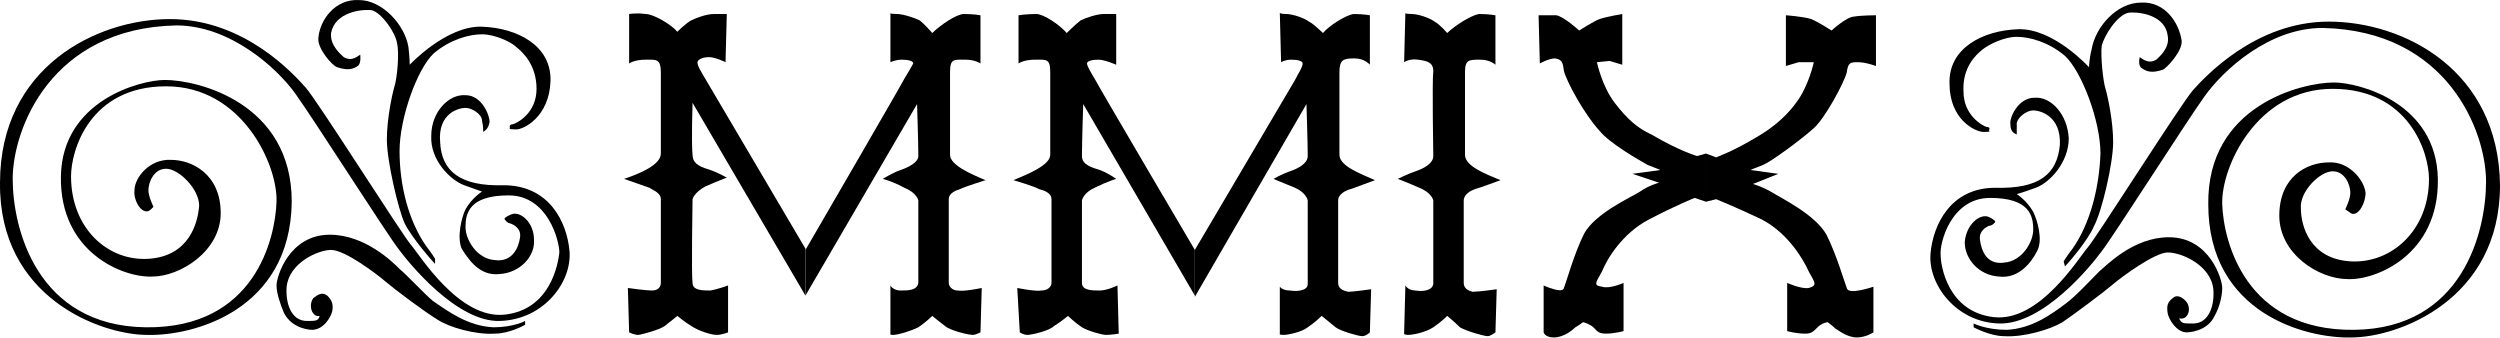
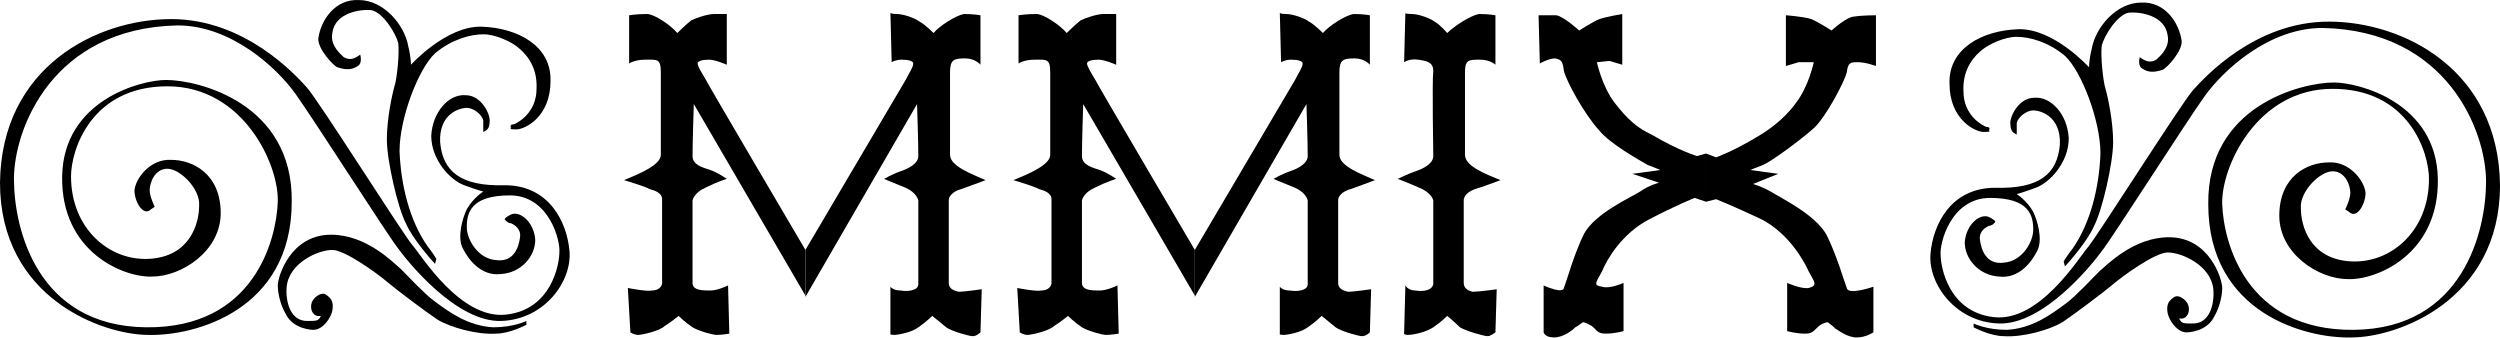
- <svg xmlns="http://www.w3.org/2000/svg" version="1.1" width="274.887" height="37.109" viewBox="0 0 274.887 37.109">
+ <svg xmlns="http://www.w3.org/2000/svg" version="1.1" width="274.886" height="37.109" viewBox="0 0 274.886 37.109">
  <style>path{fill:#000}@media (prefers-color-scheme:dark){path{fill:#e6edf3}}</style>
-   <path d="M131.378 27.481C131.378 27.481,120.778 9.49,120.36 8.653C119.941 7.955,119.523 7.258,119.523 6.979C119.523 6.7,120.081 6.561,120.778 6.561C121.476 6.561,122.731 7.119,122.731 7.119L122.731 1.54C122.731 1.54,122.033 1.54,121.336 1.54C120.639 1.54,119.384 1.958,118.826 2.237C118.268 2.656,117.292 3.632,117.292 3.632C116.594 2.795,114.781 1.54,113.944 1.54C112.829 1.54,111.992 1.679,111.992 1.679L111.992 6.979C111.992 6.979,112.55 6.561,113.805 6.561C115.06 6.561,115.479 6.421,115.479 7.955C115.479 9.49,115.479 14.65,115.479 17.021C115.479 18.136,113.108 19.113,111.434 19.81C111.434 19.81,113.805 20.507,114.223 20.786C114.781 20.926,115.618 21.205,115.618 21.902C115.618 22.599,115.618 30.688,115.618 31.107C115.618 31.525,115.2 31.943,114.502 31.943C113.944 32.083,111.852 31.665,111.852 31.665L112.131 36.546C112.131 36.546,112.55 36.825,112.968 36.825C113.387 36.825,115.339 36.406,115.897 35.848C116.594 35.43,117.431 34.733,117.431 34.733C117.431 34.733,118.128 35.43,118.965 35.988C119.663 36.406,121.197 36.825,121.615 36.825C122.173 36.825,123.01 36.685,123.01 36.685L122.87 31.386C122.87 31.386,121.755 31.943,120.918 31.943C120.081 31.943,118.965 31.943,118.965 31.107C118.965 30.409,118.965 22.041,118.965 22.041C118.965 22.041,119.105 21.205,120.36 20.647C121.755 19.949,122.731 19.67,122.731 19.67C122.731 19.67,121.755 18.973,120.918 18.694C120.081 18.415,118.965 18.136,118.965 17.16C118.965 15.626,119.105 11.442,119.105 11.442L131.378 32.501Z" />
-   <path d="M131.378 27.481C131.378 27.481,141.977 9.49,142.395 8.792C142.814 7.955,143.232 7.398,143.232 6.979C143.232 6.7,142.674 6.561,141.977 6.561C141.28 6.561,140.861 6.84,140.861 6.84L140.722 1.401C140.722 1.401,140.722 1.54,141.419 1.54C142.116 1.54,143.372 1.958,143.93 2.377C144.487 2.656,145.464 3.632,145.464 3.632C146.161 2.795,147.974 1.679,148.811 1.54C149.927 1.54,150.624 1.679,150.624 1.679L150.624 7.119C150.624 7.119,150.066 6.421,148.95 6.421C147.695 6.421,147.277 6.561,147.277 7.955C147.277 9.49,147.277 14.65,147.277 17.021C147.277 18.276,149.648 19.113,151.182 19.81C151.182 19.81,148.95 20.647,148.532 20.786C147.974 20.926,147.137 21.344,147.137 22.041C147.137 22.739,147.137 30.688,147.137 31.107C147.137 31.665,147.556 31.943,148.253 32.083C148.811 32.083,150.763 31.804,150.763 31.804L150.624 36.546C150.624 36.546,150.205 36.964,149.787 36.964C149.369 36.964,147.416 36.406,146.858 35.988C146.161 35.43,145.324 34.733,145.324 34.733C145.324 34.733,144.627 35.43,143.79 35.988C143.093 36.546,141.559 36.825,141.14 36.825C140.582 36.825,140.722 36.685,140.722 36.685L140.722 31.525C140.722 31.525,141.001 31.943,141.838 31.943C142.674 32.083,143.79 31.943,143.79 31.246C143.79 30.409,143.79 22.041,143.79 22.041C143.79 22.041,143.651 21.205,142.395 20.647C141.001 20.089,140.024 19.67,140.024 19.67C140.024 19.67,141.001 19.113,141.838 18.834C142.674 18.555,143.79 17.997,143.79 17.16C143.79 15.626,143.651 11.442,143.651 11.442L131.378 32.641Z" />
-   <path d="M157.597 17.16C157.597 17.997,156.481 18.555,155.645 18.834C154.808 19.113,153.692 19.67,153.692 19.67C153.692 19.67,154.808 20.089,156.063 20.647C157.458 21.205,157.597 22.041,157.597 22.041C157.597 22.041,157.597 30.409,157.597 31.246C157.458 31.943,156.481 32.083,155.645 31.943C154.808 31.943,154.529 31.386,154.529 31.386L154.389 36.685C154.389 36.685,154.389 36.825,154.808 36.825C155.366 36.825,156.76 36.546,157.597 35.988C158.434 35.43,159.131 34.733,159.131 34.733C159.131 34.733,159.968 35.43,160.526 35.988C161.223 36.406,163.176 36.964,163.594 36.964C163.873 36.964,164.431 36.546,164.431 36.546L164.57 31.804C164.57 31.804,162.618 32.083,161.921 32.083C161.363 31.943,160.944 31.665,160.944 31.107C160.944 30.688,160.944 22.739,160.944 22.041C160.944 21.344,161.781 20.926,162.199 20.786C162.757 20.647,164.989 19.81,164.989 19.81C163.315 19.113,161.084 18.276,161.084 17.021C161.084 14.65,161.084 9.49,161.084 7.955C161.084 6.561,161.502 6.561,162.757 6.561C163.873 6.561,164.431 7.119,164.431 7.119L164.431 1.679C164.431 1.679,163.734 1.54,162.618 1.54C161.781 1.679,159.968 2.795,159.131 3.632C159.131 3.632,158.294 2.656,157.737 2.377C157.179 1.958,155.924 1.54,155.226 1.54C154.389 1.54,154.529 1.401,154.529 1.401L154.389 6.84C154.389 6.84,154.947 6.421,155.924 6.561C156.9 6.7,157.597 6.84,157.597 7.816C157.458 8.792,157.597 17.16,157.597 17.16Z" />
-   <path d="M169.173 1.679L169.312 6.979C169.312 6.979,170.288 6.421,170.986 6.421C171.683 6.561,171.823 6.7,171.962 7.816C172.241 8.932,174.193 12.558,175.867 14.371C176.983 15.765,180.19 17.579,181.167 18.136C182.282 18.555,182.561 18.694,182.561 18.694L179.493 19.113L182.422 20.089C182.422 20.089,181.306 20.368,180.33 21.065C179.214 21.762,175.449 23.436,174.193 25.667C173.078 27.899,172.241 30.967,171.962 31.665C171.823 32.362,169.731 31.386,169.731 31.386L169.731 36.546C169.731 36.546,169.87 37.104,170.846 37.104C171.962 37.104,172.938 36.267,173.217 35.988C173.496 35.848,174.054 35.43,174.054 35.43C174.054 35.43,174.333 35.43,175.03 35.848C175.588 36.267,175.588 36.685,176.564 36.685C177.541 36.685,178.517 36.406,178.517 36.406L178.517 31.107C178.517 31.107,176.983 31.804,176.146 31.525C175.17 31.386,175.449 31.107,176.146 29.851C176.704 28.457,178.377 25.667,181.306 24.133C184.235 22.599,186.327 21.762,186.327 21.762L187.582 22.181L187.582 16.881L186.606 17.16C186.606 17.16,184.653 16.602,181.585 14.789C180.051 14.092,178.935 13.116,177.541 11.303C176.146 9.49,175.588 6.84,175.588 6.84L176.983 6.7L178.377 7.119L178.377 1.54C178.377 1.54,176.704 1.819,175.867 2.098C175.17 2.377,173.636 3.353,173.636 3.353C173.636 3.353,171.962 1.819,171.125 1.679C170.288 1.679,169.173 1.679,169.173 1.679Z" />
-   <path d="M206.271 1.679L206.271 7.258C206.271 7.258,205.155 6.84,204.318 6.84C203.481 6.84,203.202 6.84,203.063 7.955C202.784 9.071,200.692 12.976,199.437 14.092C198.042 15.347,194.834 17.718,193.858 18.136C192.742 18.555,192.463 18.694,192.463 18.694L195.532 19.113L192.742 20.228C192.742 20.228,193.719 20.507,194.695 21.065C195.811 21.762,199.576 23.576,200.831 25.807C201.947 28.038,202.784 30.967,203.063 31.665C203.202 32.501,205.992 31.525,205.992 31.525L205.992 36.546C205.992 36.546,205.155 37.104,204.179 37.104C203.063 37.104,202.087 36.267,201.808 36.127C201.529 35.848,200.971 35.43,200.971 35.43C200.971 35.43,200.552 35.43,199.995 35.848C199.297 36.546,199.158 36.685,198.46 36.685C197.484 36.685,196.508 36.406,196.508 36.406L196.508 31.107C196.508 31.107,198.042 31.804,198.879 31.665C199.855 31.386,199.576 31.107,198.879 29.851C198.321 28.596,196.647 25.667,193.719 24.133C190.79 22.739,188.698 21.902,188.698 21.902L187.582 22.181L187.582 16.881L188.698 17.3C188.698 17.3,190.65 16.602,193.161 15.068C194.137 14.51,196.09 13.255,197.484 11.303C198.879 9.49,199.437 6.84,199.437 6.84L197.763 6.84L196.368 7.258L196.368 1.679C196.368 1.679,198.321 1.819,199.158 2.098C199.855 2.377,201.389 3.353,201.389 3.353C201.389 3.353,203.063 1.819,203.9 1.819C204.736 1.679,206.271 1.679,206.271 1.679Z" />
-   <path d="M227.051 29.294C227.33 29.015,229.561 26.504,230.259 24.831C231.095 23.297,232.351 17.997,232.351 15.626C232.351 13.395,231.793 10.745,231.514 9.768C231.235 8.932,230.956 6.142,231.095 5.027C231.374 3.911,232.769 1.679,234.024 1.401C235.279 1.261,238.069 1.679,238.348 3.911C238.626 5.306,237.371 6.282,237.092 6.561C236.395 6.979,235.837 6.7,235.279 6.282C235.279 6.282,235 7.258,235.558 7.537C235.977 7.816,236.534 8.095,237.79 7.676C238.208 7.537,240.021 5.584,239.882 4.469C239.603 2.516,238.069 0.145,235.419 0.285C232.769 0.285,230.398 2.935,229.98 5.445C229.701 6.561,229.701 7.398,229.701 7.398C229.701 7.398,225.796 3.074,221.891 3.214C217.986 3.353,214.22 5.306,214.359 9.211C214.359 13.116,217.149 14.51,218.125 14.51C219.101 14.51,218.683 14.371,218.683 14.371C218.683 14.371,218.962 13.952,218.404 13.952C217.986 13.813,215.894 12.697,215.894 10.047C215.754 7.398,217.288 6.003,217.986 5.445C218.683 4.887,220.357 4.05,221.751 4.05C223.146 4.05,225.238 4.608,227.051 6.142C228.864 7.816,230.956 13.255,230.956 16.881C230.816 20.647,229.84 24.552,227.888 27.341C227.33 28.038,226.911 28.736,226.911 28.736Z" />
-   <path d="M217.009 35.57L217.009 35.988C217.009 35.988,218.822 36.964,220.357 36.964C222.448 37.104,225.377 36.267,226.772 35.43C228.027 34.593,231.374 32.083,232.351 31.246C233.327 30.409,236.953 27.759,238.348 27.759C239.882 27.759,243.089 29.154,243.368 31.804C243.508 33.478,242.95 35.57,241.137 35.57C240.021 35.57,239.882 35.57,239.603 35.012C239.603 35.012,240.161 35.151,240.44 34.733C240.718 34.454,240.858 33.617,240.3 33.059C239.882 32.641,239.324 32.362,238.905 32.78C238.348 33.199,238.208 33.617,238.348 34.454C238.487 35.151,239.324 36.546,240.44 36.546C240.44 36.546,242.671 36.546,243.508 34.733C244.066 33.756,244.345 32.501,244.345 31.665C244.345 30.688,242.95 26.086,238.487 26.086C234.582 26.086,231.653 29.154,230.816 29.851C230.119 30.549,228.167 32.641,227.19 33.338C225.517 34.593,223.425 36.127,220.635 36.267C218.404 36.267,217.009 35.57,217.009 35.57Z" />
-   <path d="M221.751 14.789C221.472 14.65,221.054 14.51,221.054 13.673C220.914 12.976,221.891 10.745,223.704 10.745C225.517 10.605,227.33 12.558,227.469 15.208C227.469 17.857,225.377 20.089,223.843 20.647C222.309 21.205,221.751 21.344,221.751 21.344C221.751 21.344,222.867 22.041,223.564 23.297C223.983 24.133,224.68 26.365,223.983 27.62C223.425 28.736,222.03 30.688,219.799 30.409C217.567 30.27,216.033 28.457,216.033 26.644C216.173 24.691,217.707 23.436,218.683 23.854C219.52 24.273,219.38 24.412,219.38 24.412C219.38 24.412,219.101 24.831,218.683 24.831C218.404 24.97,217.567 25.389,217.707 26.365C217.846 27.481,218.404 29.154,220.357 28.875C222.309 28.736,223.564 26.644,223.564 25.249C223.564 23.715,223.146 21.762,218.822 21.762C214.499 21.762,213.244 26.783,213.383 28.038C213.383 29.294,214.22 34.314,219.241 34.872C224.262 35.43,228.585 28.317,229.561 27.202C230.537 26.086,239.882 11.303,241.137 9.908C242.392 8.513,247.971 2.377,256.06 2.377C264.288 2.377,274.748 7.676,274.887 20.368C274.887 33.059,263.591 37.104,258.57 37.104C253.549 37.243,242.81 34.454,242.81 22.46C242.671 11.581,253.131 9.071,256.617 9.071C259.407 9.071,267.914 11.303,268.054 19.67C268.193 28.038,261.22 30.828,258.152 30.688C254.944 30.688,250.62 27.899,250.62 23.715C250.62 19.392,253.689 17.857,256.06 17.857C258.291 17.718,259.965 19.81,260.104 21.205C260.104 22.46,259.128 24.133,258.291 23.297C257.873 23.018,257.873 23.018,257.873 23.018C257.873 23.018,258.431 21.902,258.431 21.205C258.431 20.368,257.873 18.834,256.478 18.834C255.083 18.834,252.852 21.065,252.991 22.878C252.991 24.831,253.968 28.457,258.431 28.736C262.893 29.015,267.077 25.389,267.077 19.67C267.077 16.742,264.846 9.768,256.478 9.768C248.11 9.768,244.205 18.415,244.345 22.46C244.484 26.504,246.855 36.406,258.849 36.267C270.843 36.127,273.353 25.389,273.353 19.949C273.353 14.51,269.169 3.353,255.362 3.074C249.505 3.074,244.484 7.676,242.392 10.605C240.3 13.534,232.211 26.225,231.095 27.62C229.98 29.154,224.68 35.709,219.799 35.57C215.057 35.43,211.989 31.246,212.268 27.899C212.546 24.691,214.499 20.647,219.38 20.647C224.262 20.786,226.214 19.113,226.493 15.905C226.632 12.697,224.262 12.139,223.564 12.139C222.867 12.139,221.891 12.837,221.751 13.534C221.751 14.092,221.751 14.789,221.751 14.789Z" />
-   <path d="M88.562 27.341C88.562 27.341,77.962 9.35,77.544 8.653C77.126 7.955,76.707 7.258,76.707 6.979C76.568 6.561,77.265 6.282,77.962 6.282C78.66 6.282,79.775 6.84,79.775 6.84L79.915 1.54C79.915 1.54,79.218 1.54,78.52 1.54C77.683 1.54,76.568 1.958,76.01 2.237C75.452 2.516,74.476 3.493,74.476 3.493C73.778 2.656,71.826 1.54,70.989 1.54C70.013 1.401,69.176 1.54,69.176 1.54L69.176 6.979C69.176 6.979,69.734 6.561,70.989 6.561C72.105 6.561,72.663 6.421,72.663 7.955C72.663 9.35,72.663 14.65,72.663 16.881C72.663 18.136,70.292 19.113,68.618 19.67C68.618 19.67,70.989 20.507,71.408 20.647C71.826 20.926,72.663 21.205,72.663 21.902C72.663 22.599,72.663 30.549,72.663 31.107C72.663 31.525,72.384 31.943,71.686 31.943C70.989 31.943,69.037 31.665,69.037 31.665L69.176 36.546C69.176 36.546,69.734 36.825,70.152 36.825C70.431 36.825,72.523 36.267,73.081 35.848C73.639 35.43,74.476 34.733,74.476 34.733C74.476 34.733,75.313 35.43,76.01 35.848C76.847 36.406,78.241 36.825,78.799 36.825C79.357 36.825,80.054 36.546,80.054 36.546L80.054 31.386C80.054 31.386,78.939 31.804,78.102 31.943C77.265 31.943,76.149 31.943,76.149 31.107C76.01 30.27,76.149 21.902,76.149 21.902C76.149 21.902,76.289 21.205,77.544 20.507C78.799 19.949,79.915 19.531,79.915 19.531C79.915 19.531,78.939 18.973,78.102 18.694C77.265 18.415,76.149 18.136,76.149 17.021C76.01 15.626,76.149 11.303,76.149 11.303L88.562 32.501Z" />
-   <path d="M88.562 27.481C88.562 27.481,99.022 9.49,99.44 8.653C99.858 7.955,100.277 7.258,100.416 6.979C100.416 6.7,99.858 6.561,99.161 6.561C98.464 6.561,97.906 6.84,97.906 6.84L97.906 1.401C97.906 1.401,97.766 1.54,98.603 1.54C99.301 1.54,100.556 1.958,101.114 2.237C101.672 2.656,102.508 3.632,102.508 3.632C103.345 2.795,105.158 1.54,105.995 1.54C107.111 1.54,107.808 1.679,107.808 1.679L107.808 6.979C107.808 6.979,107.25 6.561,106.134 6.561C104.879 6.561,104.461 6.421,104.461 7.955C104.461 9.49,104.461 14.65,104.461 17.021C104.461 18.136,106.692 19.113,108.366 19.81C108.366 19.81,106.134 20.507,105.577 20.786C105.158 20.926,104.321 21.205,104.321 21.902C104.321 22.599,104.321 30.688,104.321 31.107C104.321 31.525,104.74 31.943,105.298 31.943C105.995 32.083,107.947 31.665,107.947 31.665L107.808 36.546C107.808 36.546,107.25 36.825,106.971 36.825C106.553 36.825,104.6 36.406,103.903 35.848C103.345 35.43,102.508 34.733,102.508 34.733C102.508 34.733,101.811 35.43,100.974 35.988C100.137 36.406,98.743 36.825,98.185 36.825C97.766 36.825,97.906 36.685,97.906 36.685L97.906 31.386C97.906 31.386,98.185 31.943,99.022 31.943C99.858 31.943,100.835 31.943,100.974 31.107C100.974 30.409,100.974 22.041,100.974 22.041C100.974 22.041,100.835 21.205,99.44 20.647C98.185 19.949,97.069 19.67,97.069 19.67C97.069 19.67,98.185 18.973,99.022 18.694C99.858 18.415,100.974 17.857,100.974 17.16C100.974 15.626,100.835 11.442,100.835 11.442L88.562 32.501Z" />
-   <path d="M47.838 29.015C47.559 28.736,45.328 26.225,44.491 24.552C43.793 23.018,42.538 17.718,42.538 15.347C42.538 13.116,43.096 10.466,43.375 9.49C43.654 8.653,43.933 5.863,43.654 4.748C43.514 3.632,41.98 1.401,40.865 1.122C39.609 0.982,36.82 1.401,36.402 3.632C36.262 5.027,37.517 6.003,37.796 6.282C38.494 6.7,39.052 6.421,39.609 6.003C39.609 6.003,39.749 6.979,39.331 7.258C38.912 7.537,38.354 7.816,37.099 7.398C36.541 7.258,34.868 5.306,35.007 4.19C35.147 2.237,36.82 -0.134,39.47 0.006C41.98 0.006,44.491 2.656,44.909 5.166C45.049 6.282,45.049 7.119,45.049 7.119C45.049 7.119,49.093 2.795,52.998 2.935C56.903 3.074,60.669 5.027,60.529 8.932C60.39 12.837,57.6 14.231,56.764 14.231C55.787 14.231,56.066 14.092,56.066 14.092C56.066 14.092,55.927 13.673,56.345 13.673C56.903 13.534,58.995 12.418,58.995 9.768C58.995 7.119,57.461 5.724,56.764 5.166C56.206 4.608,54.393 3.771,52.998 3.771C51.603 3.771,49.511 4.329,47.698 5.863C45.885 7.537,43.933 12.976,43.933 16.602C43.933 20.368,44.909 24.273,46.862 27.062C47.419 27.759,47.838 28.457,47.838 28.457Z" />
-   <path d="M57.74 35.291L57.74 35.709C57.74 35.709,56.066 36.685,54.393 36.685C52.301 36.825,49.372 35.988,48.117 35.151C46.722 34.314,43.375 31.804,42.399 30.967C41.422 30.13,37.936 27.481,36.402 27.481C35.007 27.481,31.799 28.875,31.52 31.525C31.381 33.199,31.939 35.291,33.752 35.291C34.728 35.291,35.007 35.291,35.147 34.733C35.147 34.733,34.728 34.872,34.449 34.454C34.17 34.175,34.031 33.338,34.449 32.78C35.007 32.362,35.425 32.083,35.983 32.501C36.402 32.92,36.681 33.338,36.541 34.175C36.402 34.872,35.565 36.267,34.31 36.267C34.31 36.267,32.218 36.267,31.242 34.454C30.823 33.478,30.405 32.222,30.405 31.386C30.405 30.409,31.799 25.807,36.262 25.807C40.167 25.807,43.236 28.875,43.933 29.573C44.77 30.27,46.722 32.362,47.559 33.059C49.372 34.314,51.464 35.848,54.253 35.988C56.485 35.988,57.74 35.291,57.74 35.291Z" />
-   <path d="M53.138 14.51C53.277 14.371,53.695 14.231,53.835 13.395C53.835 12.697,52.998 10.466,51.185 10.466C49.372 10.326,47.419 12.279,47.419 14.929C47.28 17.579,49.511 19.81,51.046 20.368C52.58 20.926,52.998 21.065,52.998 21.065C52.998 21.065,51.882 21.762,51.185 23.018C50.767 23.854,50.209 26.086,50.767 27.341C51.464 28.457,52.719 30.409,54.951 30.13C57.182 29.991,58.856 28.178,58.716 26.365C58.716 24.412,57.182 23.157,56.206 23.576C55.23 23.994,55.508 24.133,55.508 24.133C55.508 24.133,55.787 24.552,56.066 24.552C56.485 24.691,57.322 25.11,57.182 26.086C57.043 27.202,56.345 28.875,54.393 28.596C52.44 28.457,51.185 26.365,51.185 24.97C51.185 23.436,51.603 21.484,55.927 21.484C60.25 21.484,61.505 26.504,61.505 27.759C61.366 29.015,60.529 34.035,55.508 34.593C50.488 35.151,46.164 28.038,45.188 26.923C44.212 25.807,34.868 11.024,33.612 9.629C32.357 8.234,26.918 2.098,18.69 2.098C10.601 2.098,0.001 7.398,0.001 20.089C-0.138 32.78,11.159 36.825,16.179 36.825C21.2 36.964,31.939 34.175,32.078 22.181C32.078 11.303,21.758 8.792,18.132 8.792C15.482 8.792,6.835 11.024,6.696 19.392C6.556 27.759,13.529 30.549,16.737 30.409C19.805 30.409,24.268 27.62,24.268 23.436C24.268 19.113,21.061 17.579,18.829 17.579C16.458 17.439,14.785 19.531,14.785 20.926C14.645 22.181,15.761 23.854,16.598 23.018C16.877 22.739,16.877 22.739,16.877 22.739C16.877 22.739,16.319 21.623,16.319 20.926C16.319 20.089,16.877 18.555,18.271 18.555C19.666 18.555,21.897 20.786,21.897 22.599C21.758 24.552,20.782 28.178,16.319 28.457C11.856 28.736,7.811 25.11,7.811 19.392C7.811 16.463,9.903 9.49,18.271 9.49C26.639 9.49,30.544 18.136,30.405 22.181C30.265 26.225,28.034 36.127,16.04 35.988C4.046 35.848,1.396 25.11,1.396 19.67C1.396 14.231,5.58 3.074,19.387 2.795C25.245 2.795,30.405 7.398,32.497 10.326C34.589 13.255,42.678 25.946,43.793 27.341C44.909 28.875,50.209 35.43,54.951 35.291C59.832 35.151,62.9 30.967,62.621 27.62C62.342 24.412,60.39 20.368,55.369 20.368C50.627 20.507,48.535 18.834,48.396 15.626C48.117 12.418,50.488 11.86,51.185 11.86C51.882 11.86,52.998 12.558,52.998 13.255C53.138 13.813,53.138 14.51,53.138 14.51Z" />
+   <path d="M88.56 27.481C88.56 27.481,77.961 9.49,77.543 8.653C77.124 7.955,76.706 7.258,76.706 6.979C76.706 6.7,77.264 6.561,77.961 6.561C78.658 6.561,79.914 7.119,79.914 7.119L79.914 1.54C79.914 1.54,79.216 1.54,78.519 1.54C77.822 1.54,76.566 1.958,76.009 2.237C75.451 2.656,74.474 3.632,74.474 3.632C73.777 2.795,71.964 1.54,71.127 1.54C70.012 1.54,69.175 1.679,69.175 1.679L69.175 6.979C69.175 6.979,69.733 6.561,70.988 6.561C72.243 6.561,72.661 6.421,72.661 7.955C72.661 9.49,72.661 14.65,72.661 17.021C72.661 18.136,70.291 19.113,68.617 19.81C68.617 19.81,70.988 20.507,71.406 20.786C71.964 20.926,72.801 21.205,72.801 21.902C72.801 22.599,72.801 30.688,72.801 31.107C72.801 31.525,72.383 31.943,71.685 31.943C71.127 32.083,69.035 31.665,69.035 31.665L69.314 36.546C69.314 36.546,69.733 36.825,70.151 36.825C70.569 36.825,72.522 36.406,73.08 35.848C73.777 35.43,74.614 34.733,74.614 34.733C74.614 34.733,75.311 35.43,76.148 35.988C76.845 36.406,78.38 36.825,78.798 36.825C79.356 36.825,80.193 36.685,80.193 36.685L80.053 31.386C80.053 31.386,78.937 31.943,78.101 31.943C77.264 31.943,76.148 31.943,76.148 31.107C76.148 30.409,76.148 22.041,76.148 22.041C76.148 22.041,76.288 21.205,77.543 20.647C78.937 19.949,79.914 19.67,79.914 19.67C79.914 19.67,78.937 18.973,78.101 18.694C77.264 18.415,76.148 18.136,76.148 17.16C76.148 15.626,76.288 11.442,76.288 11.442L88.56 32.501Z" style="fill: rgb(0%,0%,0%);stroke: none;" />
+   <path d="M88.56 27.481C88.56 27.481,99.16 9.49,99.578 8.792C99.997 7.955,100.415 7.398,100.415 6.979C100.415 6.7,99.857 6.561,99.16 6.561C98.463 6.561,98.044 6.84,98.044 6.84L97.905 1.401C97.905 1.401,97.905 1.54,98.602 1.54C99.299 1.54,100.555 1.958,101.112 2.377C101.67 2.656,102.646 3.632,102.646 3.632C103.344 2.795,105.157 1.679,105.994 1.54C107.109 1.54,107.807 1.679,107.807 1.679L107.807 7.119C107.807 7.119,107.249 6.421,106.133 6.421C104.878 6.421,104.46 6.561,104.46 7.955C104.46 9.49,104.46 14.65,104.46 17.021C104.46 18.276,106.83 19.113,108.365 19.81C108.365 19.81,106.133 20.647,105.715 20.786C105.157 20.926,104.32 21.344,104.32 22.041C104.32 22.739,104.32 30.688,104.32 31.107C104.32 31.665,104.738 31.943,105.436 32.083C105.994 32.083,107.946 31.804,107.946 31.804L107.807 36.546C107.807 36.546,107.388 36.964,106.97 36.964C106.552 36.964,104.599 36.406,104.041 35.988C103.344 35.43,102.507 34.733,102.507 34.733C102.507 34.733,101.81 35.43,100.973 35.988C100.276 36.546,98.741 36.825,98.323 36.825C97.765 36.825,97.905 36.685,97.905 36.685L97.905 31.525C97.905 31.525,98.184 31.943,99.02 31.943C99.857 32.083,100.973 31.943,100.973 31.246C100.973 30.409,100.973 22.041,100.973 22.041C100.973 22.041,100.833 21.205,99.578 20.647C98.184 20.089,97.207 19.67,97.207 19.67C97.207 19.67,98.184 19.113,99.02 18.834C99.857 18.555,100.973 17.997,100.973 17.16C100.973 15.626,100.833 11.442,100.833 11.442L88.56 32.641Z" style="fill: rgb(0%,0%,0%);stroke: none;" />
+   <path d="M131.376 27.481C131.376 27.481,120.777 9.49,120.359 8.653C119.94 7.955,119.522 7.258,119.522 6.979C119.522 6.7,120.08 6.561,120.777 6.561C121.474 6.561,122.729 7.119,122.729 7.119L122.729 1.54C122.729 1.54,122.032 1.54,121.335 1.54C120.638 1.54,119.382 1.958,118.824 2.237C118.267 2.656,117.29 3.632,117.29 3.632C116.593 2.795,114.78 1.54,113.943 1.54C112.827 1.54,111.991 1.679,111.991 1.679L111.991 6.979C111.991 6.979,112.549 6.561,113.804 6.561C115.059 6.561,115.477 6.421,115.477 7.955C115.477 9.49,115.477 14.65,115.477 17.021C115.477 18.136,113.106 19.113,111.433 19.81C111.433 19.81,113.804 20.507,114.222 20.786C114.78 20.926,115.617 21.205,115.617 21.902C115.617 22.599,115.617 30.688,115.617 31.107C115.617 31.525,115.198 31.943,114.501 31.943C113.943 32.083,111.851 31.665,111.851 31.665L112.13 36.546C112.13 36.546,112.549 36.825,112.967 36.825C113.385 36.825,115.338 36.406,115.896 35.848C116.593 35.43,117.43 34.733,117.43 34.733C117.43 34.733,118.127 35.43,118.964 35.988C119.661 36.406,121.195 36.825,121.614 36.825C122.172 36.825,123.008 36.685,123.008 36.685L122.869 31.386C122.869 31.386,121.753 31.943,120.916 31.943C120.08 31.943,118.964 31.943,118.964 31.107C118.964 30.409,118.964 22.041,118.964 22.041C118.964 22.041,119.103 21.205,120.359 20.647C121.753 19.949,122.729 19.67,122.729 19.67C122.729 19.67,121.753 18.973,120.916 18.694C120.08 18.415,118.964 18.136,118.964 17.16C118.964 15.626,119.103 11.442,119.103 11.442L131.376 32.501Z" style="fill: rgb(0%,0%,0%);stroke: none;" />
+   <path d="M131.376 27.481C131.376 27.481,141.976 9.49,142.394 8.792C142.812 7.955,143.231 7.398,143.231 6.979C143.231 6.7,142.673 6.561,141.976 6.561C141.278 6.561,140.86 6.84,140.86 6.84L140.721 1.401C140.721 1.401,140.721 1.54,141.418 1.54C142.115 1.54,143.37 1.958,143.928 2.377C144.486 2.656,145.462 3.632,145.462 3.632C146.16 2.795,147.973 1.679,148.81 1.54C149.925 1.54,150.623 1.679,150.623 1.679L150.623 7.119C150.623 7.119,150.065 6.421,148.949 6.421C147.694 6.421,147.275 6.561,147.275 7.955C147.275 9.49,147.275 14.65,147.275 17.021C147.275 18.276,149.646 19.113,151.18 19.81C151.18 19.81,148.949 20.647,148.531 20.786C147.973 20.926,147.136 21.344,147.136 22.041C147.136 22.739,147.136 30.688,147.136 31.107C147.136 31.665,147.554 31.943,148.252 32.083C148.81 32.083,150.762 31.804,150.762 31.804L150.623 36.546C150.623 36.546,150.204 36.964,149.786 36.964C149.367 36.964,147.415 36.406,146.857 35.988C146.16 35.43,145.323 34.733,145.323 34.733C145.323 34.733,144.626 35.43,143.789 35.988C143.091 36.546,141.557 36.825,141.139 36.825C140.581 36.825,140.721 36.685,140.721 36.685L140.721 31.525C140.721 31.525,140.999 31.943,141.836 31.943C142.673 32.083,143.789 31.943,143.789 31.246C143.789 30.409,143.789 22.041,143.789 22.041C143.789 22.041,143.649 21.205,142.394 20.647C140.999 20.089,140.023 19.67,140.023 19.67C140.023 19.67,140.999 19.113,141.836 18.834C142.673 18.555,143.789 17.997,143.789 17.16C143.789 15.626,143.649 11.442,143.649 11.442L131.376 32.641Z" style="fill: rgb(0%,0%,0%);stroke: none;" />
+   <path d="M157.596 17.16C157.596 17.997,156.48 18.555,155.643 18.834C154.807 19.113,153.691 19.67,153.691 19.67C153.691 19.67,154.807 20.089,156.062 20.647C157.456 21.205,157.596 22.041,157.596 22.041C157.596 22.041,157.596 30.409,157.596 31.246C157.456 31.943,156.48 32.083,155.643 31.943C154.807 31.943,154.528 31.386,154.528 31.386L154.388 36.685C154.388 36.685,154.388 36.825,154.807 36.825C155.364 36.825,156.759 36.546,157.596 35.988C158.433 35.43,159.13 34.733,159.13 34.733C159.13 34.733,159.967 35.43,160.525 35.988C161.222 36.406,163.174 36.964,163.593 36.964C163.872 36.964,164.43 36.546,164.43 36.546L164.569 31.804C164.569 31.804,162.617 32.083,161.919 32.083C161.361 31.943,160.943 31.665,160.943 31.107C160.943 30.688,160.943 22.739,160.943 22.041C160.943 21.344,161.78 20.926,162.198 20.786C162.756 20.647,164.987 19.81,164.987 19.81C163.314 19.113,161.082 18.276,161.082 17.021C161.082 14.65,161.082 9.49,161.082 7.955C161.082 6.561,161.501 6.561,162.756 6.561C163.872 6.561,164.43 7.119,164.43 7.119L164.43 1.679C164.43 1.679,163.732 1.54,162.617 1.54C161.78 1.679,159.967 2.795,159.13 3.632C159.13 3.632,158.293 2.656,157.735 2.377C157.177 1.958,155.922 1.54,155.225 1.54C154.388 1.54,154.528 1.401,154.528 1.401L154.388 6.84C154.388 6.84,154.946 6.421,155.922 6.561C156.898 6.7,157.596 6.84,157.596 7.816C157.456 8.792,157.596 17.16,157.596 17.16Z" style="fill: rgb(0%,0%,0%);stroke: none;" />
+   <path d="M169.171 1.679L169.311 6.979C169.311 6.979,170.287 6.421,170.984 6.421C171.682 6.561,171.821 6.7,171.961 7.816C172.24 8.932,174.192 12.558,175.866 14.371C176.982 15.765,180.189 17.579,181.165 18.136C182.281 18.555,182.56 18.694,182.56 18.694L179.492 19.113L182.421 20.089C182.421 20.089,181.305 20.368,180.329 21.065C179.213 21.762,175.447 23.436,174.192 25.667C173.076 27.899,172.24 30.967,171.961 31.665C171.821 32.362,169.729 31.386,169.729 31.386L169.729 36.546C169.729 36.546,169.869 37.104,170.845 37.104C171.961 37.104,172.937 36.267,173.216 35.988C173.495 35.848,174.053 35.43,174.053 35.43C174.053 35.43,174.332 35.43,175.029 35.848C175.587 36.267,175.587 36.685,176.563 36.685C177.539 36.685,178.516 36.406,178.516 36.406L178.516 31.107C178.516 31.107,176.982 31.804,176.145 31.525C175.168 31.386,175.447 31.107,176.145 29.851C176.703 28.457,178.376 25.667,181.305 24.133C184.234 22.599,186.326 21.762,186.326 21.762L187.581 22.181L187.581 16.881L186.605 17.16C186.605 17.16,184.652 16.602,181.584 14.789C180.05 14.092,178.934 13.116,177.539 11.303C176.145 9.49,175.587 6.84,175.587 6.84L176.982 6.7L178.376 7.119L178.376 1.54C178.376 1.54,176.703 1.819,175.866 2.098C175.168 2.377,173.634 3.353,173.634 3.353C173.634 3.353,171.961 1.819,171.124 1.679C170.287 1.679,169.171 1.679,169.171 1.679Z" style="fill: rgb(0%,0%,0%);stroke: none;" />
+   <path d="M206.269 1.679L206.269 7.258C206.269 7.258,205.154 6.84,204.317 6.84C203.48 6.84,203.201 6.84,203.062 7.955C202.783 9.071,200.691 12.976,199.435 14.092C198.041 15.347,194.833 17.718,193.857 18.136C192.741 18.555,192.462 18.694,192.462 18.694L195.53 19.113L192.741 20.228C192.741 20.228,193.717 20.507,194.694 21.065C195.809 21.762,199.575 23.576,200.83 25.807C201.946 28.038,202.783 30.967,203.062 31.665C203.201 32.501,205.99 31.525,205.99 31.525L205.99 36.546C205.99 36.546,205.154 37.104,204.177 37.104C203.062 37.104,202.085 36.267,201.806 36.127C201.527 35.848,200.97 35.43,200.97 35.43C200.97 35.43,200.551 35.43,199.993 35.848C199.296 36.546,199.156 36.685,198.459 36.685C197.483 36.685,196.507 36.406,196.507 36.406L196.507 31.107C196.507 31.107,198.041 31.804,198.878 31.665C199.854 31.386,199.575 31.107,198.878 29.851C198.32 28.596,196.646 25.667,193.717 24.133C190.789 22.739,188.697 21.902,188.697 21.902L187.581 22.181L187.581 16.881L188.697 17.3C188.697 17.3,190.649 16.602,193.159 15.068C194.136 14.51,196.088 13.255,197.483 11.303C198.878 9.49,199.435 6.84,199.435 6.84L197.762 6.84L196.367 7.258L196.367 1.679C196.367 1.679,198.32 1.819,199.156 2.098C199.854 2.377,201.388 3.353,201.388 3.353C201.388 3.353,203.062 1.819,203.898 1.819C204.735 1.679,206.269 1.679,206.269 1.679Z" style="fill: rgb(0%,0%,0%);stroke: none;" />
+   <path d="M47.837 29.015C47.558 28.736,45.326 26.225,44.629 24.552C43.792 23.018,42.537 17.718,42.537 15.347C42.537 13.116,43.095 10.466,43.374 9.49C43.653 8.653,43.932 5.863,43.792 4.748C43.513 3.632,42.119 1.401,40.863 1.122C39.608 0.982,36.819 1.401,36.54 3.632C36.261 5.027,37.516 6.003,37.795 6.282C38.492 6.7,39.05 6.421,39.608 6.003C39.608 6.003,39.887 6.979,39.329 7.258C38.911 7.537,38.353 7.816,37.098 7.398C36.679 7.258,34.866 5.306,35.006 4.19C35.285 2.237,36.819 -0.134,39.469 0.006C42.119 0.006,44.489 2.656,44.908 5.166C45.187 6.282,45.187 7.119,45.187 7.119C45.187 7.119,49.092 2.795,52.997 2.935C56.902 3.074,60.667 5.027,60.528 8.932C60.528 12.837,57.739 14.231,56.762 14.231C55.786 14.231,56.205 14.092,56.205 14.092C56.205 14.092,55.926 13.673,56.483 13.673C56.902 13.534,58.994 12.418,58.994 9.768C59.133 7.119,57.599 5.724,56.902 5.166C56.205 4.608,54.531 3.771,53.136 3.771C51.742 3.771,49.65 4.329,47.837 5.863C46.024 7.537,43.932 12.976,43.932 16.602C44.071 20.368,45.047 24.273,47 27.062C47.558 27.759,47.976 28.457,47.976 28.457Z" style="fill: rgb(0%,0%,0%);stroke: none;" />
+   <path d="M227.05 29.294C227.328 29.015,229.56 26.504,230.257 24.831C231.094 23.297,232.349 17.997,232.349 15.626C232.349 13.395,231.791 10.745,231.512 9.768C231.234 8.932,230.955 6.142,231.094 5.027C231.373 3.911,232.768 1.679,234.023 1.401C235.278 1.261,238.067 1.679,238.346 3.911C238.625 5.306,237.37 6.282,237.091 6.561C236.394 6.979,235.836 6.7,235.278 6.282C235.278 6.282,234.999 7.258,235.557 7.537C235.975 7.816,236.533 8.095,237.788 7.676C238.207 7.537,240.02 5.584,239.88 4.469C239.601 2.516,238.067 0.145,235.417 0.285C232.768 0.285,230.397 2.935,229.978 5.445C229.699 6.561,229.699 7.398,229.699 7.398C229.699 7.398,225.794 3.074,221.889 3.214C217.984 3.353,214.219 5.306,214.358 9.211C214.358 13.116,217.148 14.51,218.124 14.51C219.1 14.51,218.682 14.371,218.682 14.371C218.682 14.371,218.961 13.952,218.403 13.952C217.984 13.813,215.892 12.697,215.892 10.047C215.753 7.398,217.287 6.003,217.984 5.445C218.682 4.887,220.355 4.05,221.75 4.05C223.145 4.05,225.237 4.608,227.05 6.142C228.863 7.816,230.955 13.255,230.955 16.881C230.815 20.647,229.839 24.552,227.886 27.341C227.328 28.038,226.91 28.736,226.91 28.736Z" style="fill: rgb(0%,0%,0%);stroke: none;" />
+   <path d="M57.878 35.291L57.878 35.709C57.878 35.709,56.065 36.685,54.531 36.685C52.439 36.825,49.51 35.988,48.116 35.151C46.86 34.314,43.513 31.804,42.537 30.967C41.561 30.13,37.935 27.481,36.54 27.481C35.006 27.481,31.798 28.875,31.519 31.525C31.38 33.199,31.938 35.291,33.751 35.291C34.866 35.291,35.006 35.291,35.285 34.733C35.285 34.733,34.727 34.872,34.448 34.454C34.169 34.175,34.03 33.338,34.587 32.78C35.006 32.362,35.564 32.083,35.982 32.501C36.54 32.92,36.679 33.338,36.54 34.175C36.4 34.872,35.564 36.267,34.448 36.267C34.448 36.267,32.216 36.267,31.38 34.454C30.822 33.478,30.543 32.222,30.543 31.386C30.543 30.409,31.938 25.807,36.4 25.807C40.305 25.807,43.234 28.875,44.071 29.573C44.768 30.27,46.721 32.362,47.697 33.059C49.371 34.314,51.463 35.848,54.252 35.988C56.483 35.988,57.878 35.291,57.878 35.291Z" style="fill: rgb(0%,0%,0%);stroke: none;" />
+   <path d="M217.008 35.57L217.008 35.988C217.008 35.988,218.821 36.964,220.355 36.964C222.447 37.104,225.376 36.267,226.771 35.43C228.026 34.593,231.373 32.083,232.349 31.246C233.326 30.409,236.952 27.759,238.346 27.759C239.88 27.759,243.088 29.154,243.367 31.804C243.506 33.478,242.949 35.57,241.136 35.57C240.02 35.57,239.88 35.57,239.601 35.012C239.601 35.012,240.159 35.151,240.438 34.733C240.717 34.454,240.857 33.617,240.299 33.059C239.88 32.641,239.323 32.362,238.904 32.78C238.346 33.199,238.207 33.617,238.346 34.454C238.486 35.151,239.323 36.546,240.438 36.546C240.438 36.546,242.67 36.546,243.506 34.733C244.064 33.756,244.343 32.501,244.343 31.665C244.343 30.688,242.949 26.086,238.486 26.086C234.581 26.086,231.652 29.154,230.815 29.851C230.118 30.549,228.165 32.641,227.189 33.338C225.515 34.593,223.423 36.127,220.634 36.267C218.403 36.267,217.008 35.57,217.008 35.57Z" style="fill: rgb(0%,0%,0%);stroke: none;" />
+   <path d="M53.136 14.51C53.415 14.371,53.834 14.231,53.834 13.395C53.973 12.697,52.997 10.466,51.184 10.466C49.371 10.326,47.558 12.279,47.418 14.929C47.418 17.579,49.51 19.81,51.044 20.368C52.578 20.926,53.136 21.065,53.136 21.065C53.136 21.065,52.021 21.762,51.323 23.018C50.905 23.854,50.208 26.086,50.905 27.341C51.463 28.457,52.857 30.409,55.089 30.13C57.32 29.991,58.854 28.178,58.854 26.365C58.715 24.412,57.181 23.157,56.205 23.576C55.368 23.994,55.507 24.133,55.507 24.133C55.507 24.133,55.786 24.552,56.205 24.552C56.483 24.691,57.32 25.11,57.181 26.086C57.041 27.202,56.483 28.875,54.531 28.596C52.578 28.457,51.323 26.365,51.323 24.97C51.323 23.436,51.742 21.484,56.065 21.484C60.388 21.484,61.644 26.504,61.504 27.759C61.504 29.015,60.667 34.035,55.647 34.593C50.626 35.151,46.302 28.038,45.326 26.923C44.35 25.807,35.006 11.024,33.751 9.629C32.495 8.234,26.917 2.098,18.828 2.098C10.599 2.098,0.139 7.398,0 20.089C0 32.78,11.297 36.825,16.317 36.825C21.338 36.964,32.077 34.175,32.077 22.181C32.216 11.303,21.757 8.792,18.27 8.792C15.481 8.792,6.973 11.024,6.834 19.392C6.694 27.759,13.668 30.549,16.736 30.409C19.944 30.409,24.267 27.62,24.267 23.436C24.267 19.113,21.199 17.579,18.828 17.579C16.596 17.439,14.923 19.531,14.783 20.926C14.783 22.181,15.76 23.854,16.596 23.018C17.015 22.739,17.015 22.739,17.015 22.739C17.015 22.739,16.457 21.623,16.457 20.926C16.457 20.089,17.015 18.555,18.409 18.555C19.804 18.555,22.036 20.786,21.896 22.599C21.896 24.552,20.92 28.178,16.457 28.457C11.994 28.736,7.81 25.11,7.81 19.392C7.81 16.463,10.042 9.49,18.409 9.49C26.777 9.49,30.682 18.136,30.543 22.181C30.403 26.225,28.033 36.127,16.039 35.988C4.044 35.848,1.534 25.11,1.534 19.67C1.534 14.231,5.718 3.074,19.525 2.795C25.383 2.795,30.403 7.398,32.495 10.326C34.587 13.255,42.676 25.946,43.792 27.341C44.908 28.875,50.208 35.43,55.089 35.291C59.831 35.151,62.899 30.967,62.62 27.62C62.341 24.412,60.388 20.368,55.507 20.368C50.626 20.507,48.673 18.834,48.394 15.626C48.255 12.418,50.626 11.86,51.323 11.86C52.021 11.86,52.997 12.558,53.136 13.255C53.136 13.813,53.136 14.51,53.136 14.51Z" style="fill: rgb(0%,0%,0%);stroke: none;" />
+   <path d="M221.75 14.789C221.471 14.65,221.053 14.51,221.053 13.673C220.913 12.976,221.889 10.745,223.702 10.745C225.515 10.605,227.328 12.558,227.468 15.208C227.468 17.857,225.376 20.089,223.842 20.647C222.308 21.205,221.75 21.344,221.75 21.344C221.75 21.344,222.866 22.041,223.563 23.297C223.981 24.133,224.679 26.365,223.981 27.62C223.423 28.736,222.029 30.688,219.797 30.409C217.566 30.27,216.032 28.457,216.032 26.644C216.171 24.691,217.705 23.436,218.682 23.854C219.518 24.273,219.379 24.412,219.379 24.412C219.379 24.412,219.1 24.831,218.682 24.831C218.403 24.97,217.566 25.389,217.705 26.365C217.845 27.481,218.403 29.154,220.355 28.875C222.308 28.736,223.563 26.644,223.563 25.249C223.563 23.715,223.145 21.762,218.821 21.762C214.498 21.762,213.242 26.783,213.382 28.038C213.382 29.294,214.219 34.314,219.24 34.872C224.26 35.43,228.584 28.317,229.56 27.202C230.536 26.086,239.88 11.303,241.136 9.908C242.391 8.513,247.969 2.377,256.058 2.377C264.287 2.377,274.747 7.676,274.886 20.368C274.886 33.059,263.589 37.104,258.569 37.104C253.548 37.243,242.809 34.454,242.809 22.46C242.67 11.581,253.13 9.071,256.616 9.071C259.406 9.071,267.913 11.303,268.052 19.67C268.192 28.038,261.219 30.828,258.15 30.688C254.943 30.688,250.619 27.899,250.619 23.715C250.619 19.392,253.687 17.857,256.058 17.857C258.29 17.718,259.963 19.81,260.103 21.205C260.103 22.46,259.127 24.133,258.29 23.297C257.871 23.018,257.871 23.018,257.871 23.018C257.871 23.018,258.429 21.902,258.429 21.205C258.429 20.368,257.871 18.834,256.477 18.834C255.082 18.834,252.851 21.065,252.99 22.878C252.99 24.831,253.966 28.457,258.429 28.736C262.892 29.015,267.076 25.389,267.076 19.67C267.076 16.742,264.845 9.768,256.477 9.768C248.109 9.768,244.204 18.415,244.343 22.46C244.483 26.504,246.854 36.406,258.848 36.267C270.842 36.127,273.352 25.389,273.352 19.949C273.352 14.51,269.168 3.353,255.361 3.074C249.503 3.074,244.483 7.676,242.391 10.605C240.299 13.534,232.21 26.225,231.094 27.62C229.978 29.154,224.679 35.709,219.797 35.57C215.056 35.43,211.987 31.246,212.266 27.899C212.545 24.691,214.498 20.647,219.379 20.647C224.26 20.786,226.213 19.113,226.492 15.905C226.631 12.697,224.26 12.139,223.563 12.139C222.866 12.139,221.889 12.837,221.75 13.534C221.75 14.092,221.75 14.789,221.75 14.789Z" style="fill: rgb(0%,0%,0%);stroke: none;" />
</svg>
